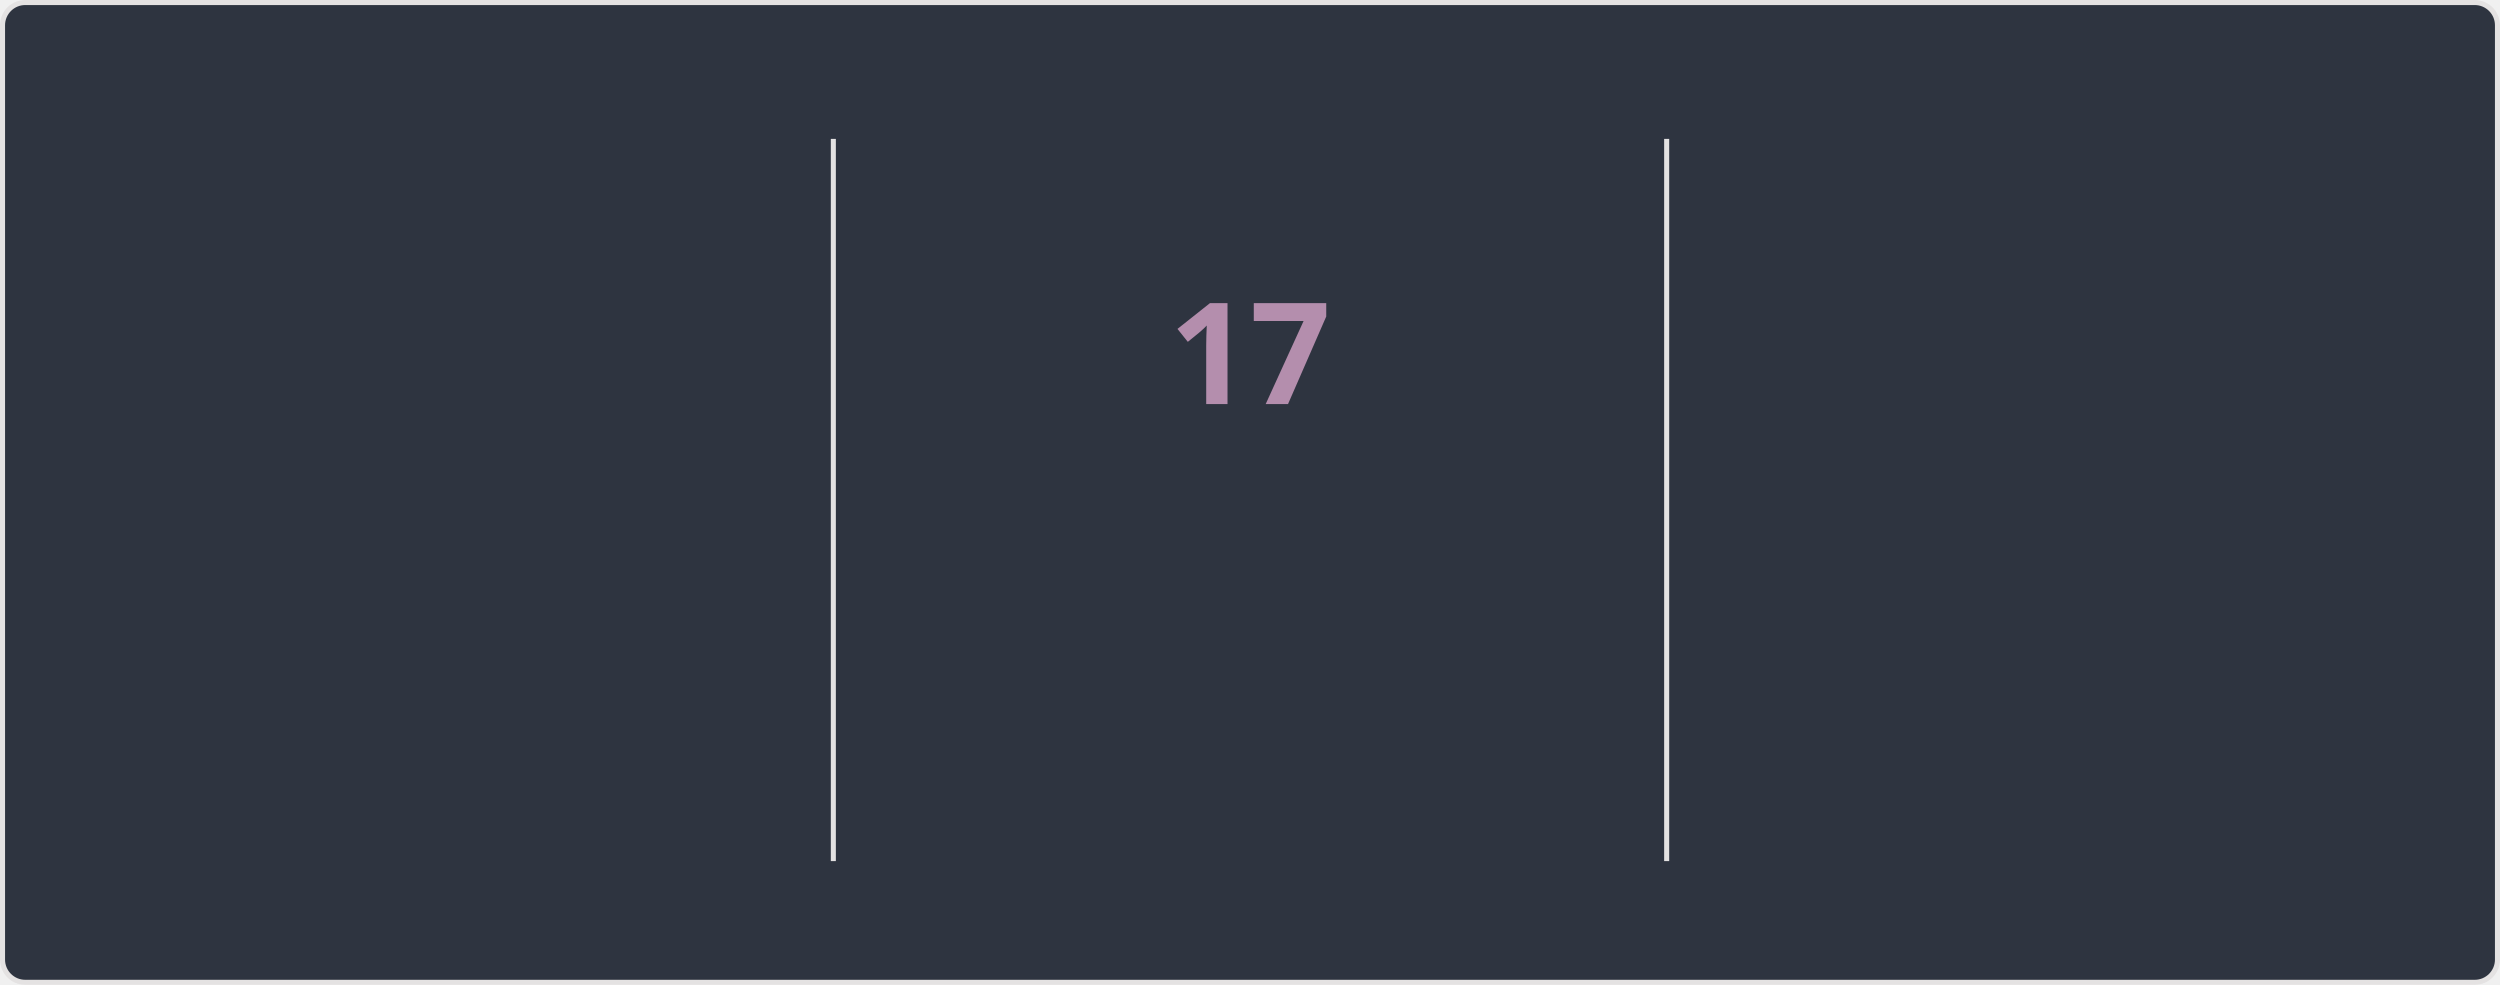
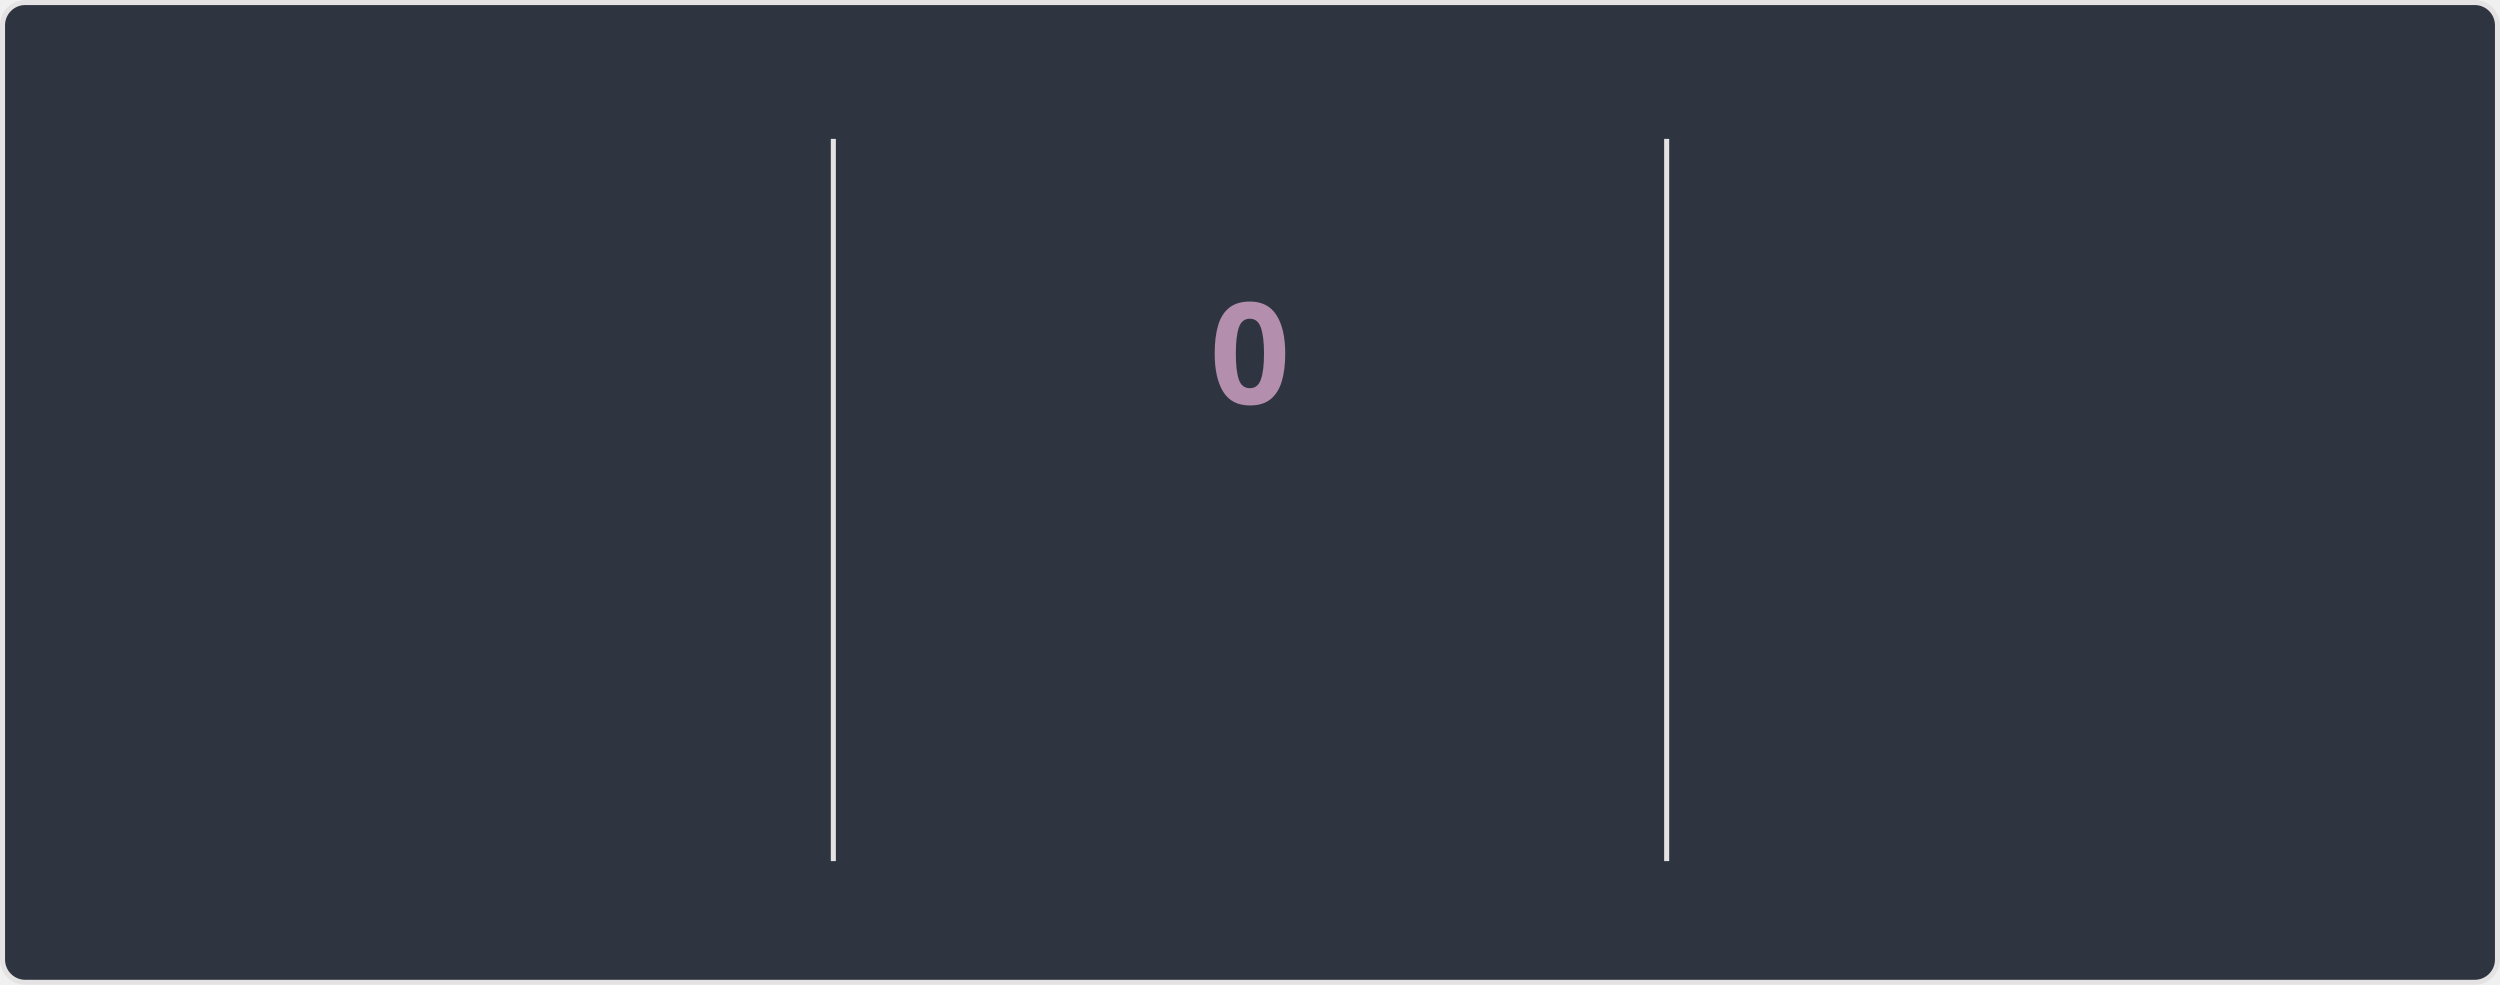
<svg xmlns="http://www.w3.org/2000/svg" style="isolation: isolate" viewBox="0 0 495 195" width="495px" height="195px" direction="ltr">
  <style>
    @keyframes currstreak {
      0% { font-size: 3px; opacity: 0.2; }
      80% { font-size: 34px; opacity: 1; }
      100% { font-size: 28px; opacity: 1; }
    }
    @keyframes fadein {
      0% { opacity: 0; }
      100% { opacity: 1; }
    }
    .big-number {
      font-family: "Segoe UI", Ubuntu, sans-serif;
      font-weight: 700;
      font-size: 28px;
      fill: #81a1c1;
    }
    .label {
      font-family: "Segoe UI", Ubuntu, sans-serif;
      font-weight: 400;
      font-size: 14px;
      fill: #81a1c1;
    }
    .range-text {
      font-family: "Segoe UI", Ubuntu, sans-serif;
      font-weight: 400;
      font-size: 12px;
      fill: #a3be8c;
    }
    .current-streak-num {
      font-family: "Segoe UI", Ubuntu, sans-serif;
      font-weight: 700;
      font-size: 28px;
      fill: #b48ead;
    }</style>
  <defs>
    <clipPath id="outer_rectangle">
      <rect width="495" height="195" rx="4.5" />
    </clipPath>
    <mask id="mask_out_ring_behind_fire">
      <rect width="495" height="195" fill="white" />
      <ellipse id="mask-ellipse" cx="247.5" cy="32" rx="13" ry="18" fill="black" />
    </mask>
  </defs>
  <g clip-path="url(#outer_rectangle)">
    <g style="isolation: isolate">
      <rect fill="#2e3440" rx="4.5" x="0.5" y="0.5" width="494" height="194" stroke="#e4e2e2" />
    </g>
    <g style="isolation: isolate">
      <line x1="165" y1="28" x2="165" y2="170" vector-effect="non-scaling-stroke" stroke-width="1" stroke="#e4e2e2" stroke-linejoin="miter" stroke-linecap="square" stroke-miterlimit="3" />
      <line x1="330" y1="28" x2="330" y2="170" vector-effect="non-scaling-stroke" stroke-width="1" stroke="#e4e2e2" stroke-linejoin="miter" stroke-linecap="square" stroke-miterlimit="3" />
    </g>
    <g style="isolation: isolate">
      <g transform="translate(82.5, 48)">
        <text x="0" y="32" stroke-width="0" text-anchor="middle" class="big-number" style="opacity: 0; animation: fadein 0.5s linear forwards 0.6s">
            1.5K
          </text>
      </g>
      <g transform="translate(82.5, 84)">
        <text x="0" y="32" stroke-width="0" text-anchor="middle" class="label" style="opacity: 0; animation: fadein 0.5s linear forwards 0.7s">
            Total Contributions
          </text>
      </g>
      <g transform="translate(82.5, 114)">
        <text x="0" y="32" stroke-width="0" text-anchor="middle" class="range-text" style="opacity: 0; animation: fadein 0.5s linear forwards 0.8s">
            Sep 28 - Present
          </text>
      </g>
    </g>
    <g style="isolation: isolate">
      <g mask="url(#mask_out_ring_behind_fire)">
        <circle cx="247.5" cy="71" r="40" fill="none" stroke="#81a1c1" stroke-width="5" style="opacity: 0; animation: fadein 0.5s linear forwards 0.4s" />
      </g>
      <g transform="translate(247.5, 19.5)" stroke-opacity="0" style="opacity: 0; animation: fadein 0.5s linear forwards 0.6s">
        <path d="M -12 -0.5 L 15 -0.5 L 15 23.5 L -12 23.5 L -12 -0.5 Z" fill="none" />
        <path d="M 1.5 0.67 C 1.5 0.67 2.24 3.32 2.24 5.47 C 2.24 7.53 0.89 9.2 -1.17 9.2 C -3.23 9.2 -4.79 7.53 -4.79 5.47 L -4.76 5.11 C -6.78 7.51 -8 10.62 -8 13.99 C -8 18.41 -4.42 22 0 22 C 4.42 22 8 18.41 8 13.99 C 8 8.6 5.41 3.79 1.5 0.67 Z M -0.29 19 C -2.07 19 -3.51 17.6 -3.51 15.86 C -3.51 14.24 -2.46 13.1 -0.7 12.74 C 1.07 12.38 2.9 11.53 3.92 10.16 C 4.31 11.45 4.51 12.81 4.51 14.2 C 4.51 16.85 2.36 19 -0.29 19 Z" fill="#81a1c1" stroke-opacity="0" />
      </g>
      <g transform="translate(247.5, 48)">
        <text x="0" y="32" stroke-width="0" text-anchor="middle" class="current-streak-num" style="animation: currstreak 0.6s linear forwards">
-             17
+             0
          </text>
      </g>
      <g transform="translate(247.5, 108)">
        <text x="0" y="32" stroke-width="0" text-anchor="middle" class="label" style="opacity: 0; animation: fadein 0.5s linear forwards 0.9s">
            Current Streak
          </text>
      </g>
      <g transform="translate(247.5, 145)">
        <text x="0" y="21" stroke-width="0" text-anchor="middle" class="range-text" style="opacity: 0; animation: fadein 0.5s linear forwards 0.9s">
-             Sep 16 - Oct 2
+             0 days
          </text>
      </g>
    </g>
    <g style="isolation: isolate">
      <g transform="translate(412.5, 48)">
        <text x="0" y="32" stroke-width="0" text-anchor="middle" class="big-number" style="opacity: 0; animation: fadein 0.5s linear forwards 1.2s">
            17
          </text>
      </g>
      <g transform="translate(412.5, 84)">
        <text x="0" y="32" stroke-width="0" text-anchor="middle" class="label" style="opacity: 0; animation: fadein 0.5s linear forwards 1.3s">
            Longest Streak
          </text>
      </g>
      <g transform="translate(412.5, 114)">
        <text x="0" y="32" stroke-width="0" text-anchor="middle" class="range-text" style="opacity: 0; animation: fadein 0.5s linear forwards 1.4s">
            Sep 16 - Oct 2
          </text>
      </g>
    </g>
  </g>
</svg>
